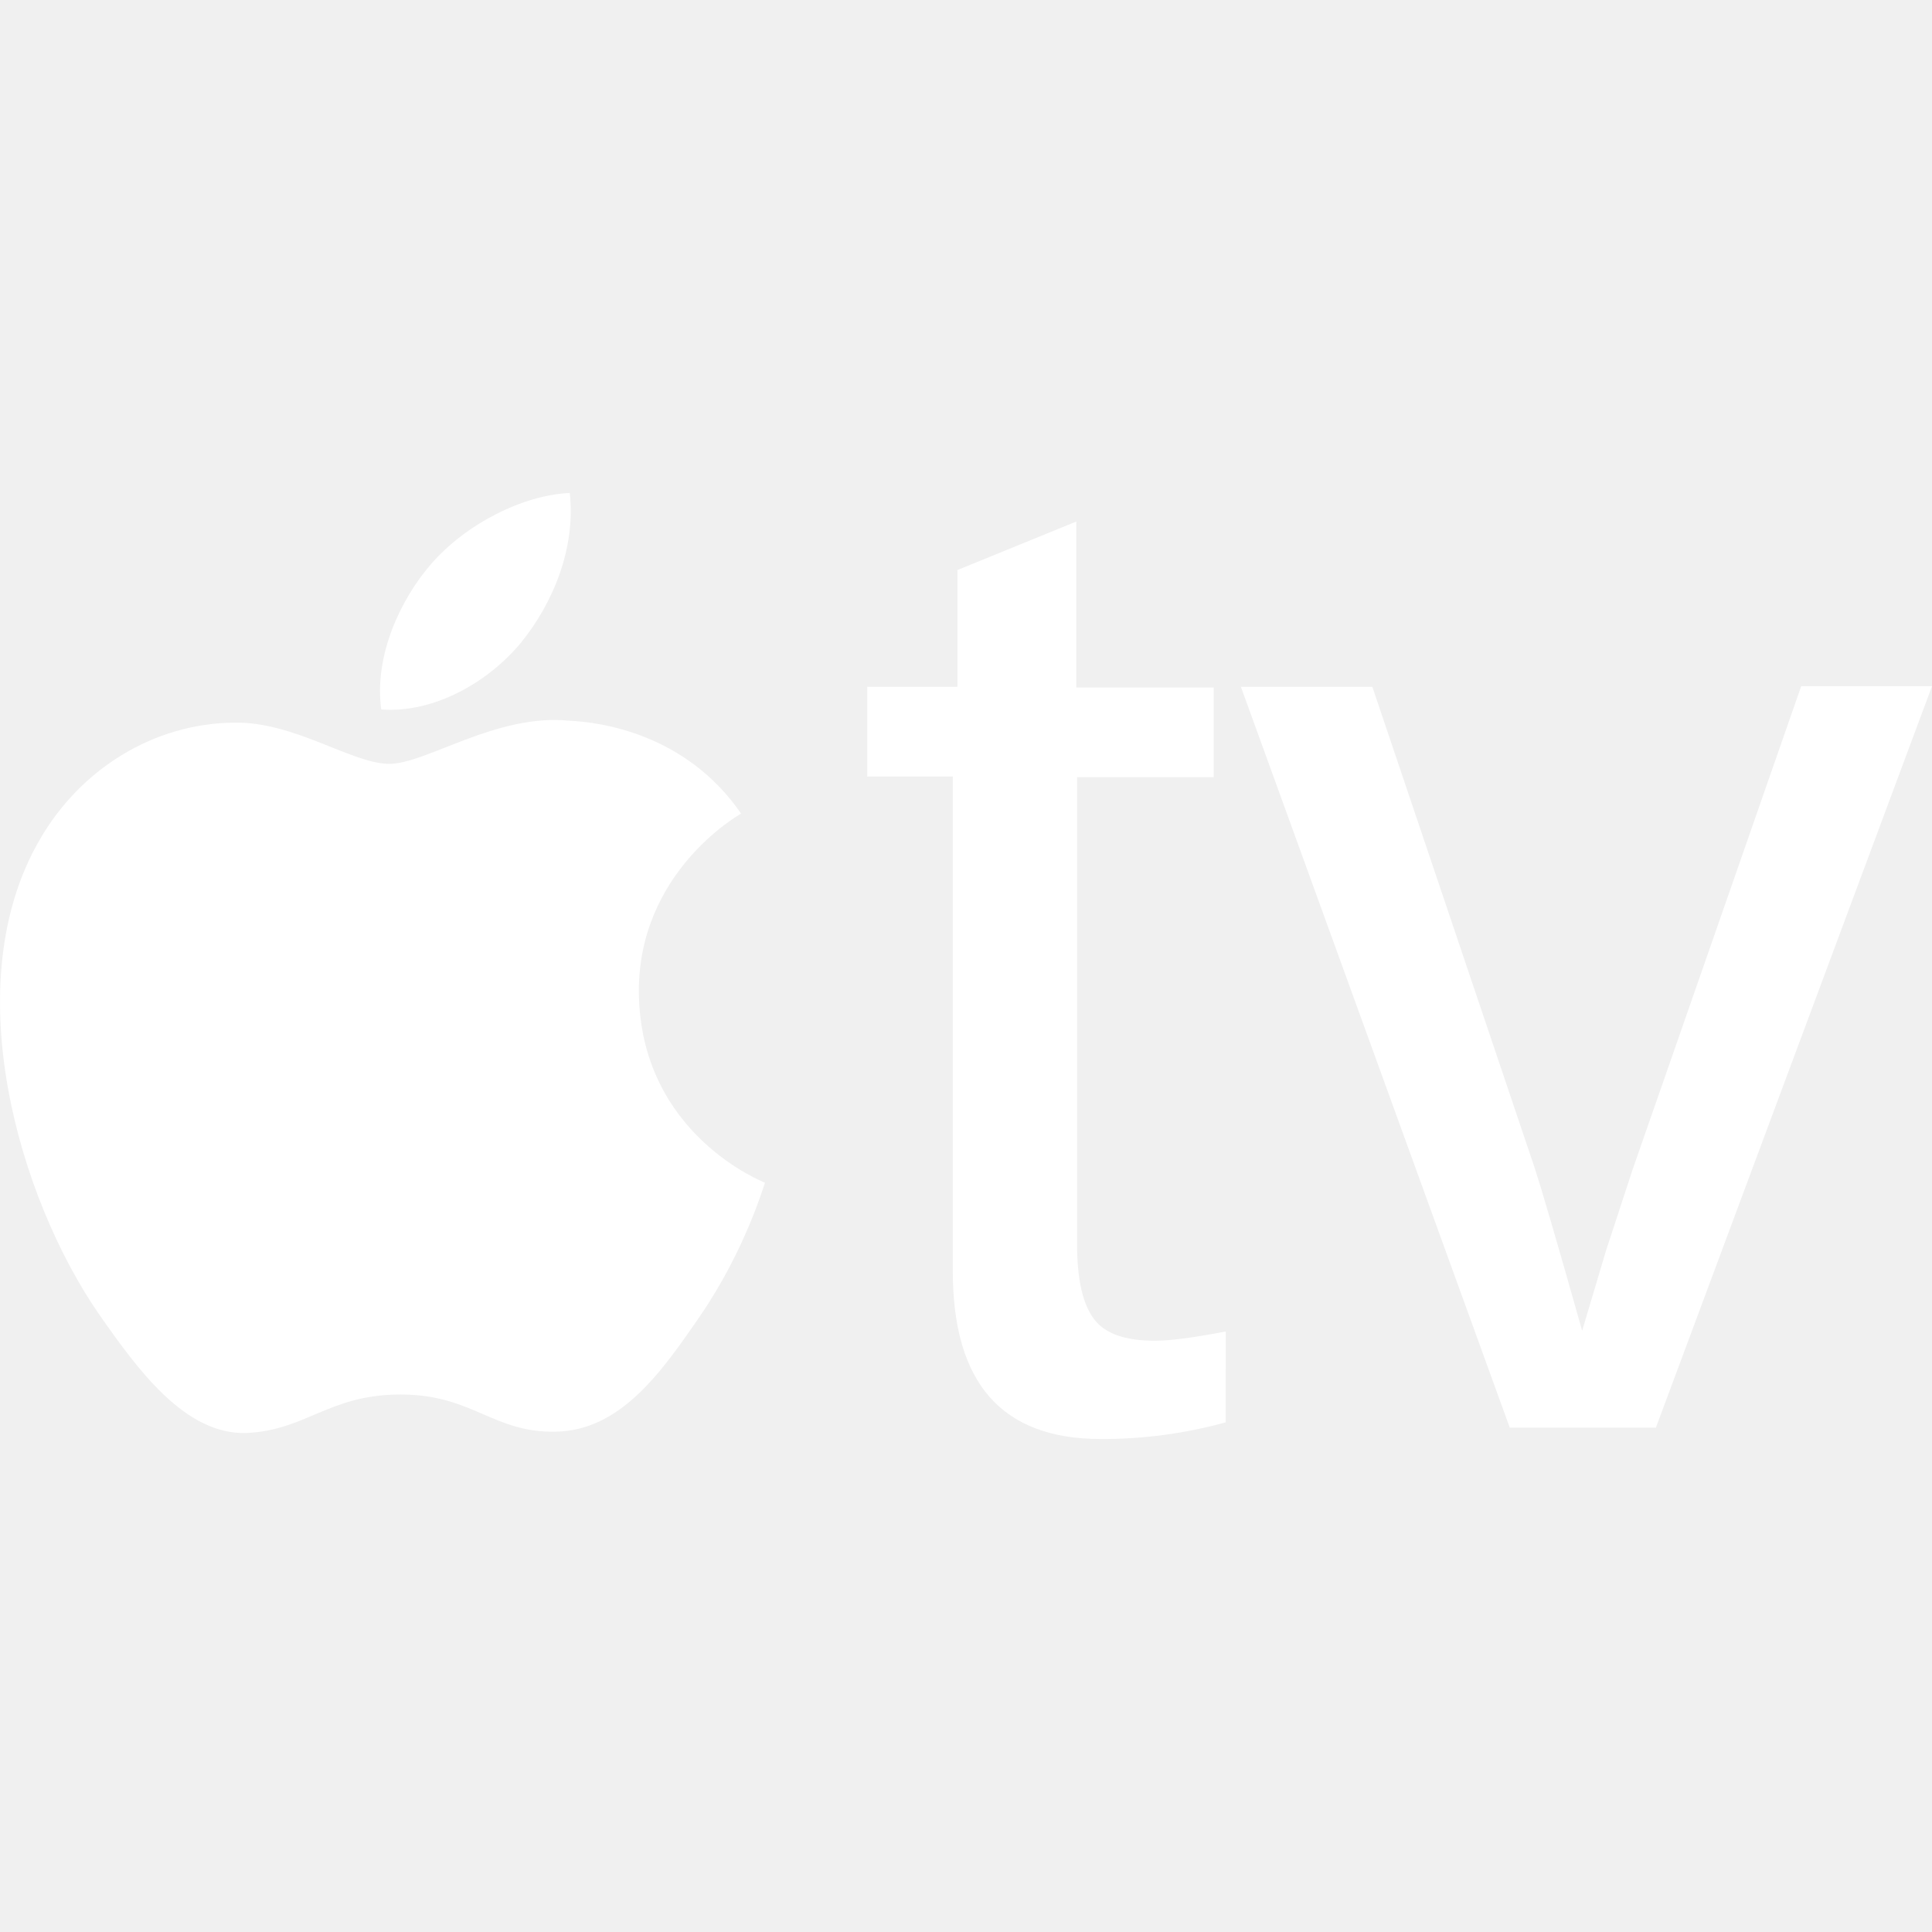
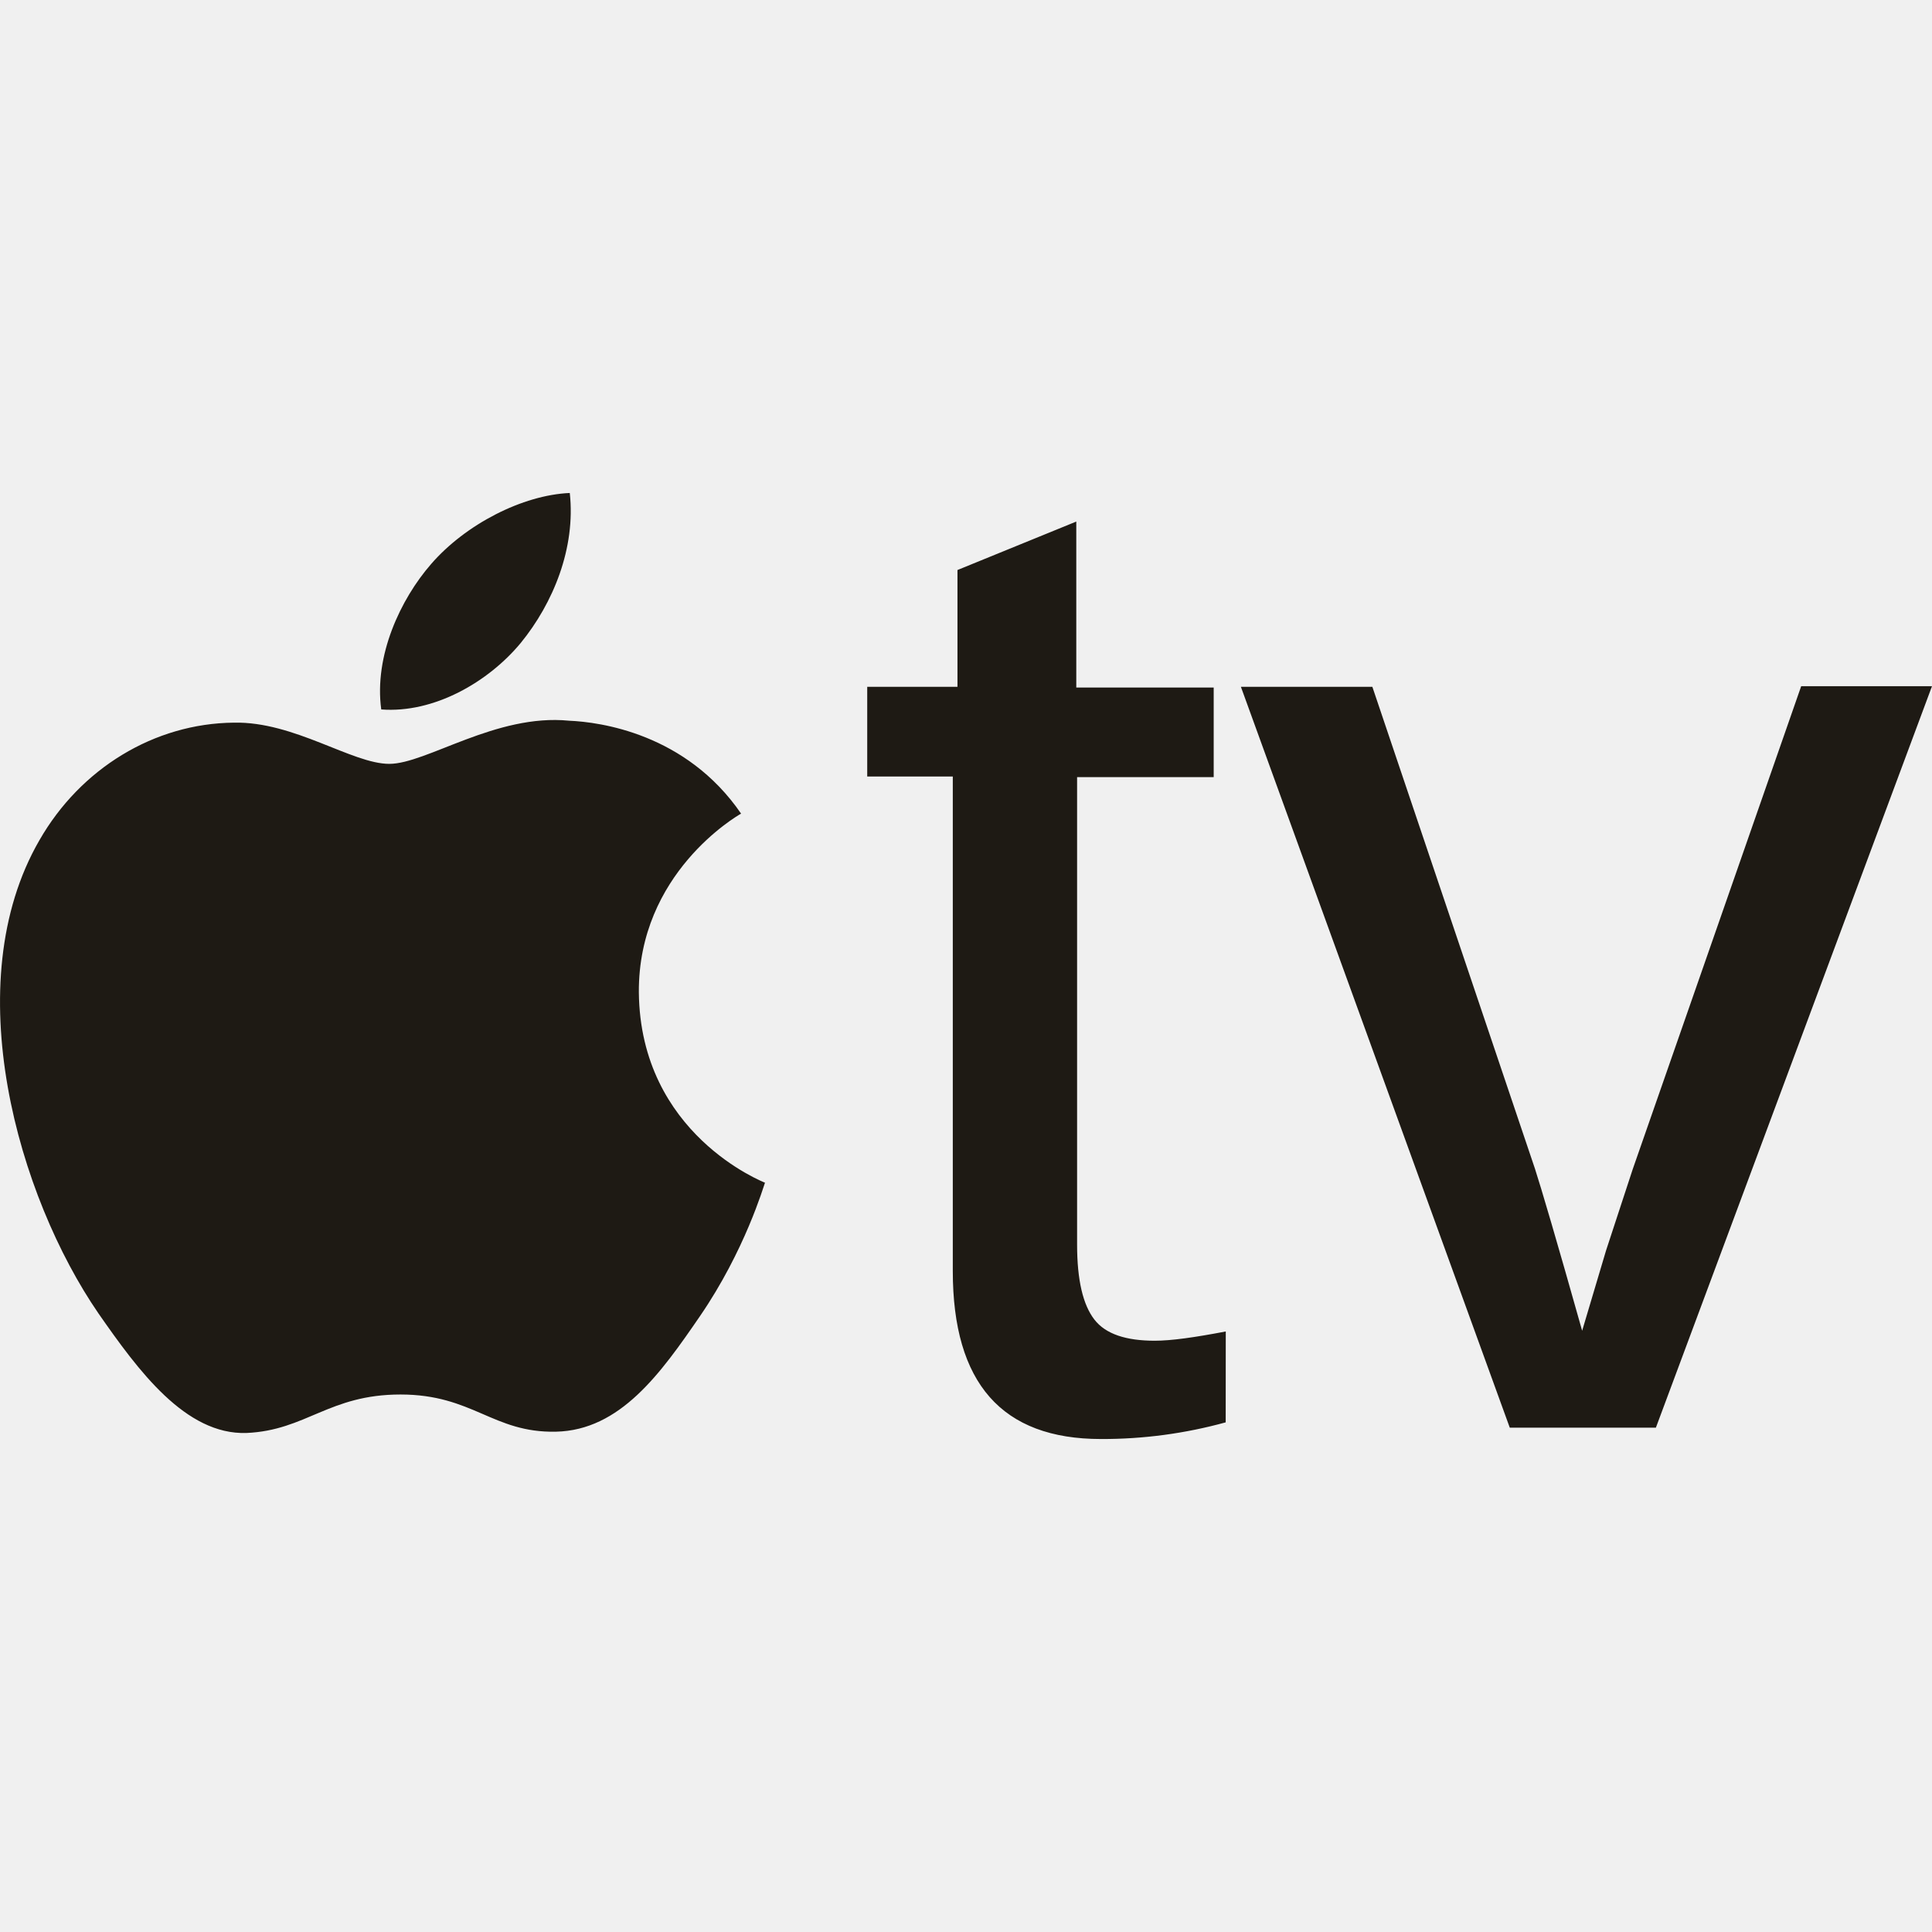
- <svg xmlns="http://www.w3.org/2000/svg" fill="#fff" role="img" viewBox="0 0 24 24">
+ <svg xmlns="http://www.w3.org/2000/svg" fill="#1e1a14" role="img" viewBox="0 0 24 24">
  <path d="M20.57 17.735h-1.815l-3.34-9.203h1.633l2.02 5.987c.075.231.273.9.586 2.012l.297-.997.33-1.006 2.094-6.004H24zm-5.344-.066a5.76 5.76 0 0 1-1.55.207c-1.23 0-1.84-.693-1.84-2.087V9.646h-1.063V8.532h1.121V7.081l1.476-.602v2.062h1.707v1.113H13.38v5.805c0 .446.074.75.214.932.14.182.396.264.75.264.207 0 .495-.041.883-.115zm-7.29-5.343c.017 1.764 1.55 2.358 1.567 2.366-.017.042-.248.842-.808 1.658-.487.71-.99 1.418-1.79 1.435-.783.016-1.03-.462-1.93-.462-.89 0-1.17.445-1.913.478-.758.025-1.344-.775-1.838-1.484-.998-1.451-1.765-4.098-.734-5.88.51-.89 1.426-1.451 2.416-1.46.75-.016 1.468.512 1.93.512.461 0 1.327-.627 2.234-.536.38.016 1.452.157 2.136 1.154-.058.033-1.278.743-1.27 2.219M6.468 7.988c.404-.495.685-1.18.61-1.864-.585.025-1.294.388-1.723.883-.38.437-.71 1.138-.619 1.806.652.05 1.328-.338 1.732-.825Z" />
</svg>
